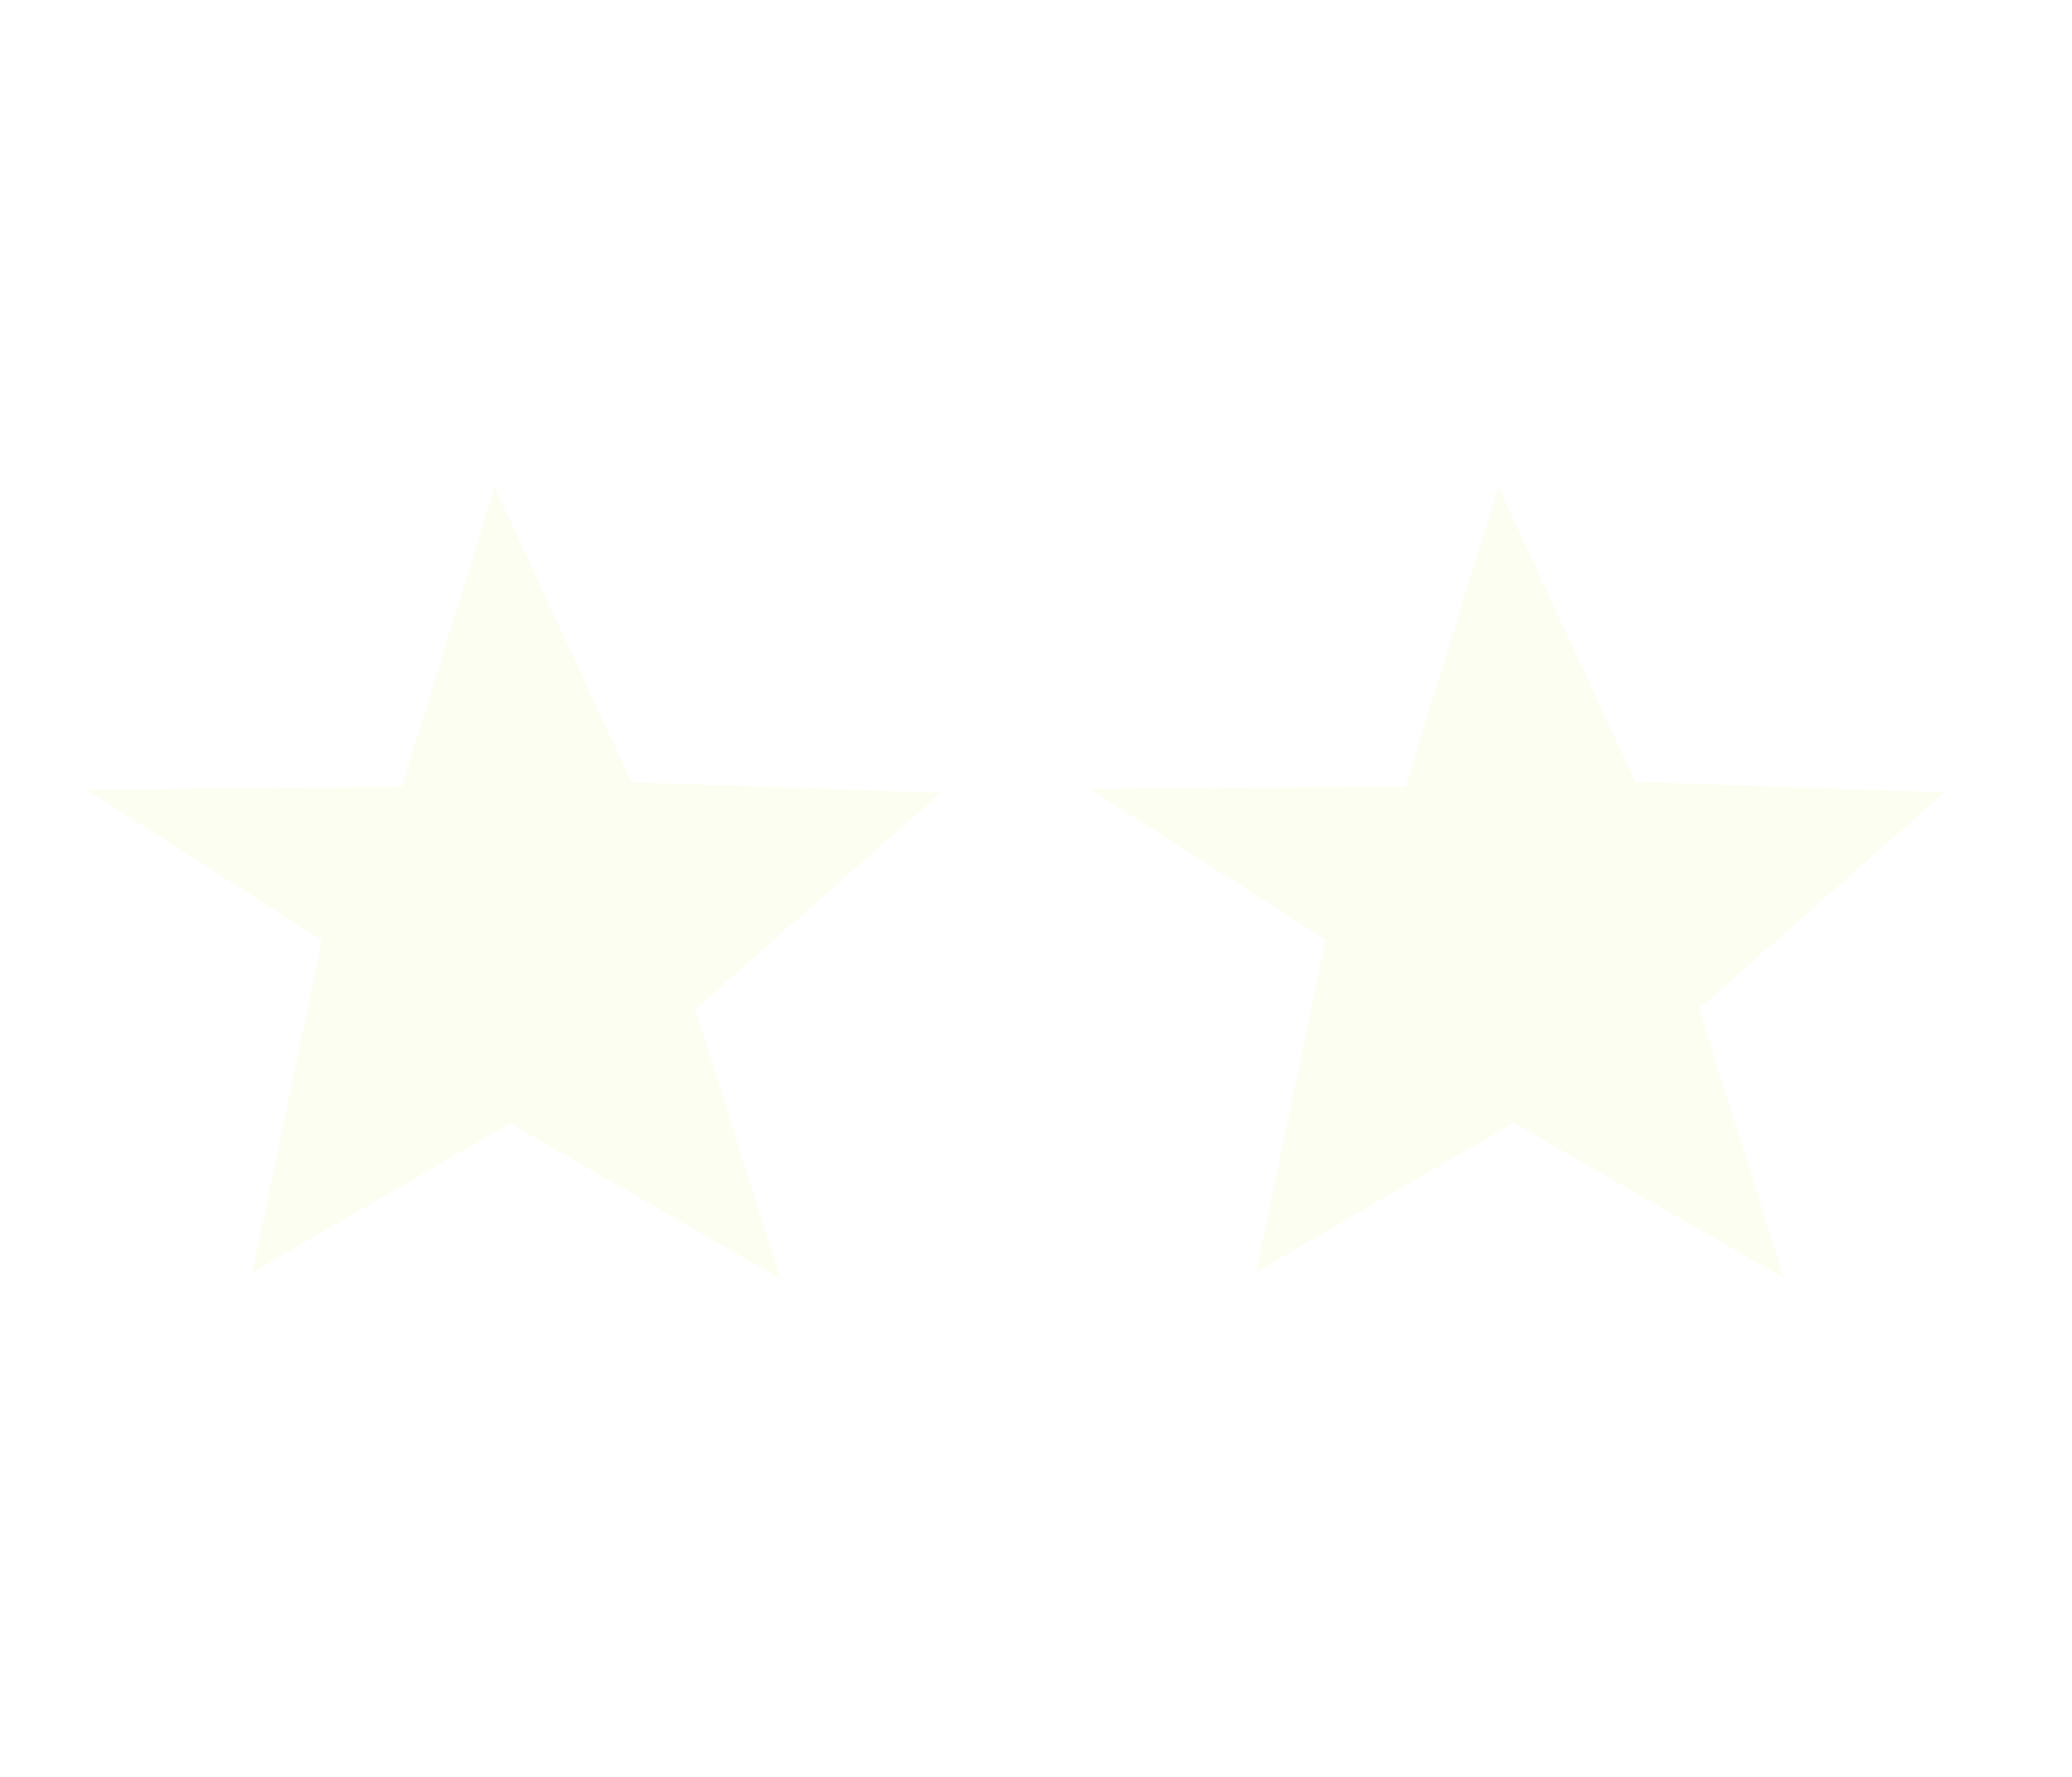
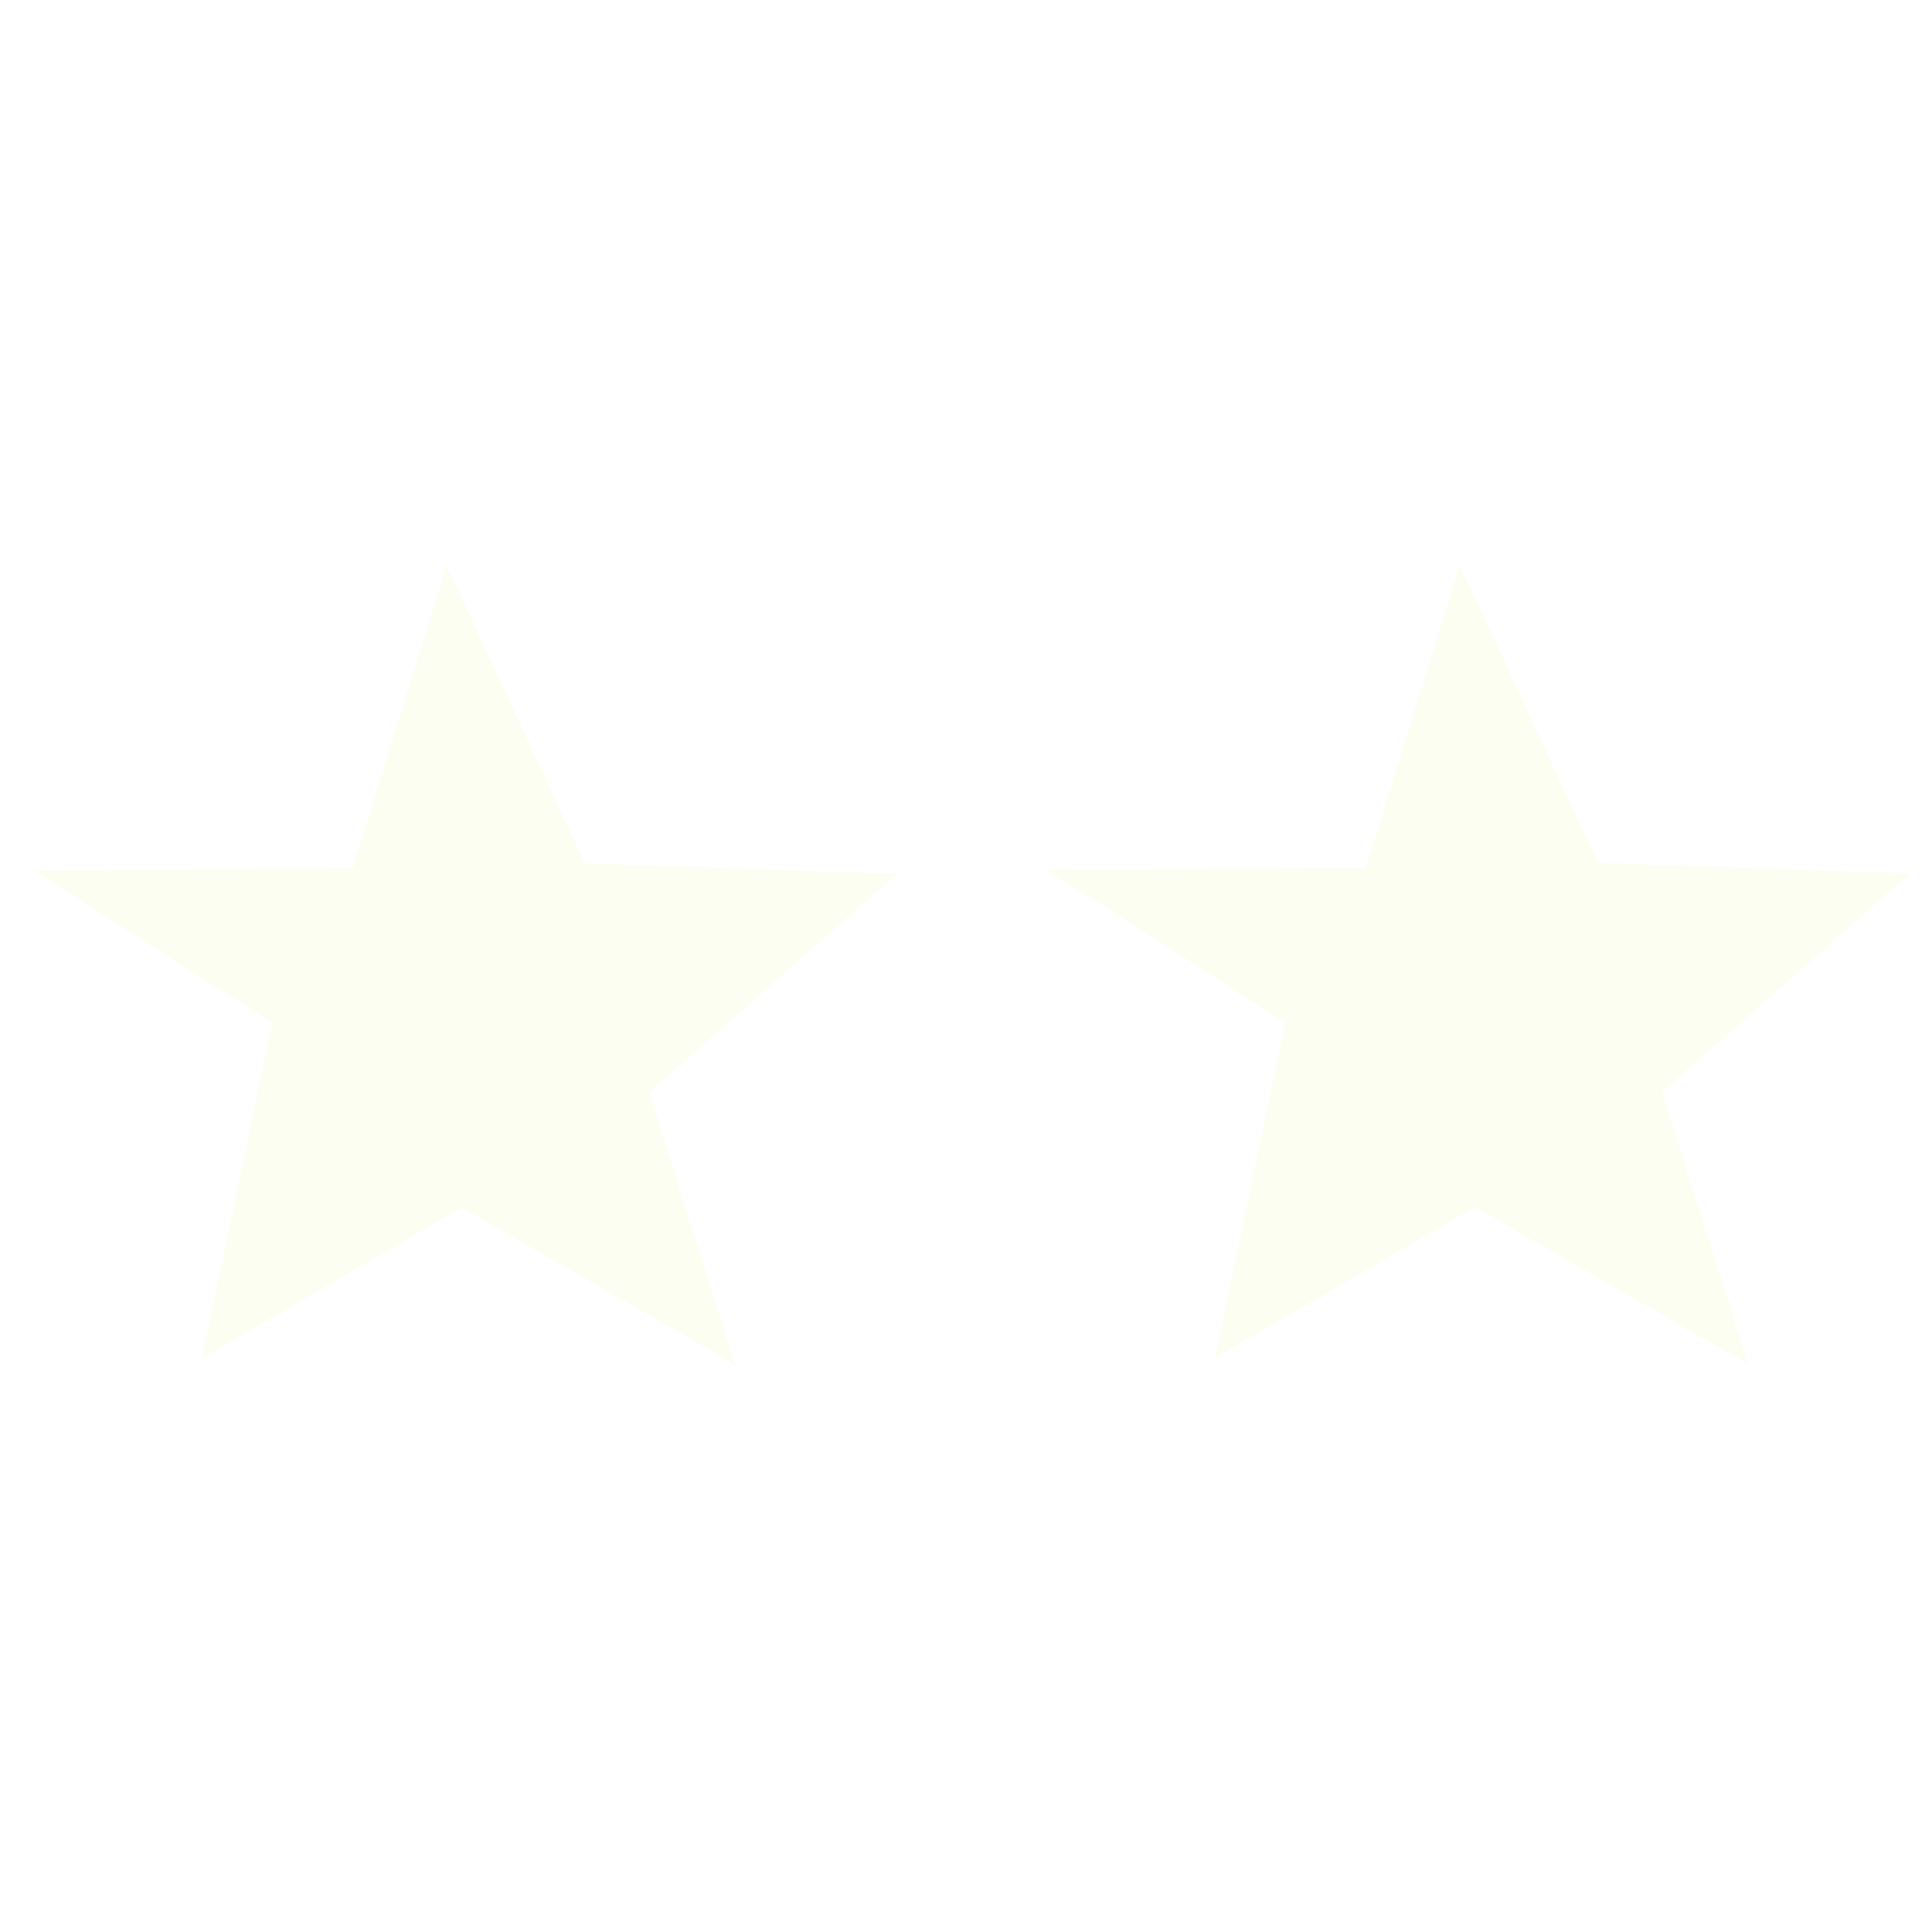
- <svg xmlns="http://www.w3.org/2000/svg" width="104.986mm" height="90mm" viewBox="0 0 104.986 90" version="1.1" id="svg5">
+ <svg xmlns="http://www.w3.org/2000/svg" width="96.986mm" height="96.986mm" viewBox="0 0 96.986 96.986" version="1.1" id="svg5">
  <defs id="defs2" />
  <g id="layer1" transform="translate(-55.37654,-27.55579)" />
  <g id="layer2">
-     <path style="fill:#fdfef2;fill-opacity:1;stroke:none;stroke-width:0.519px;stroke-linecap:butt;stroke-linejoin:miter;stroke-opacity:1" d="M 12.777,64.48 25.836,56.921 39.544,64.799 35.24,51.139 47.672,40.166 32.006,39.633 25.065,24.674 20.352,39.869 4.347,40 16.306,47.646 Z" id="path870-7" />
-     <path style="fill:#fdfef2;fill-opacity:1;stroke:none;stroke-width:0.519px;stroke-linecap:butt;stroke-linejoin:miter;stroke-opacity:1" d="M 63.636,64.455 76.695,56.896 90.403,64.774 86.099,51.114 98.531,40.141 82.865,39.608 75.924,24.649 71.211,39.844 55.206,39.975 67.165,47.621 Z" id="path870-7-6" />
+     <path style="fill:#fdfef2;fill-opacity:1;stroke:none;stroke-width:0.519px;stroke-linecap:butt;stroke-linejoin:miter;stroke-opacity:1" d="M 10.131,68.184 23.19,60.626 36.898,68.503 32.594,54.843 45.026,43.871 29.36,43.337 22.419,28.379 17.706,43.573 1.701,43.705 13.661,51.351 Z" id="path870-7" />
+     <path style="fill:#fdfef2;fill-opacity:1;stroke:none;stroke-width:0.519px;stroke-linecap:butt;stroke-linejoin:miter;stroke-opacity:1" d="M 60.99,68.159 74.049,60.6 87.757,68.478 83.453,54.818 95.885,43.846 80.219,43.312 73.278,28.354 68.565,43.548 52.56,43.679 64.52,51.326 Z" id="path870-7-6" />
  </g>
</svg>
